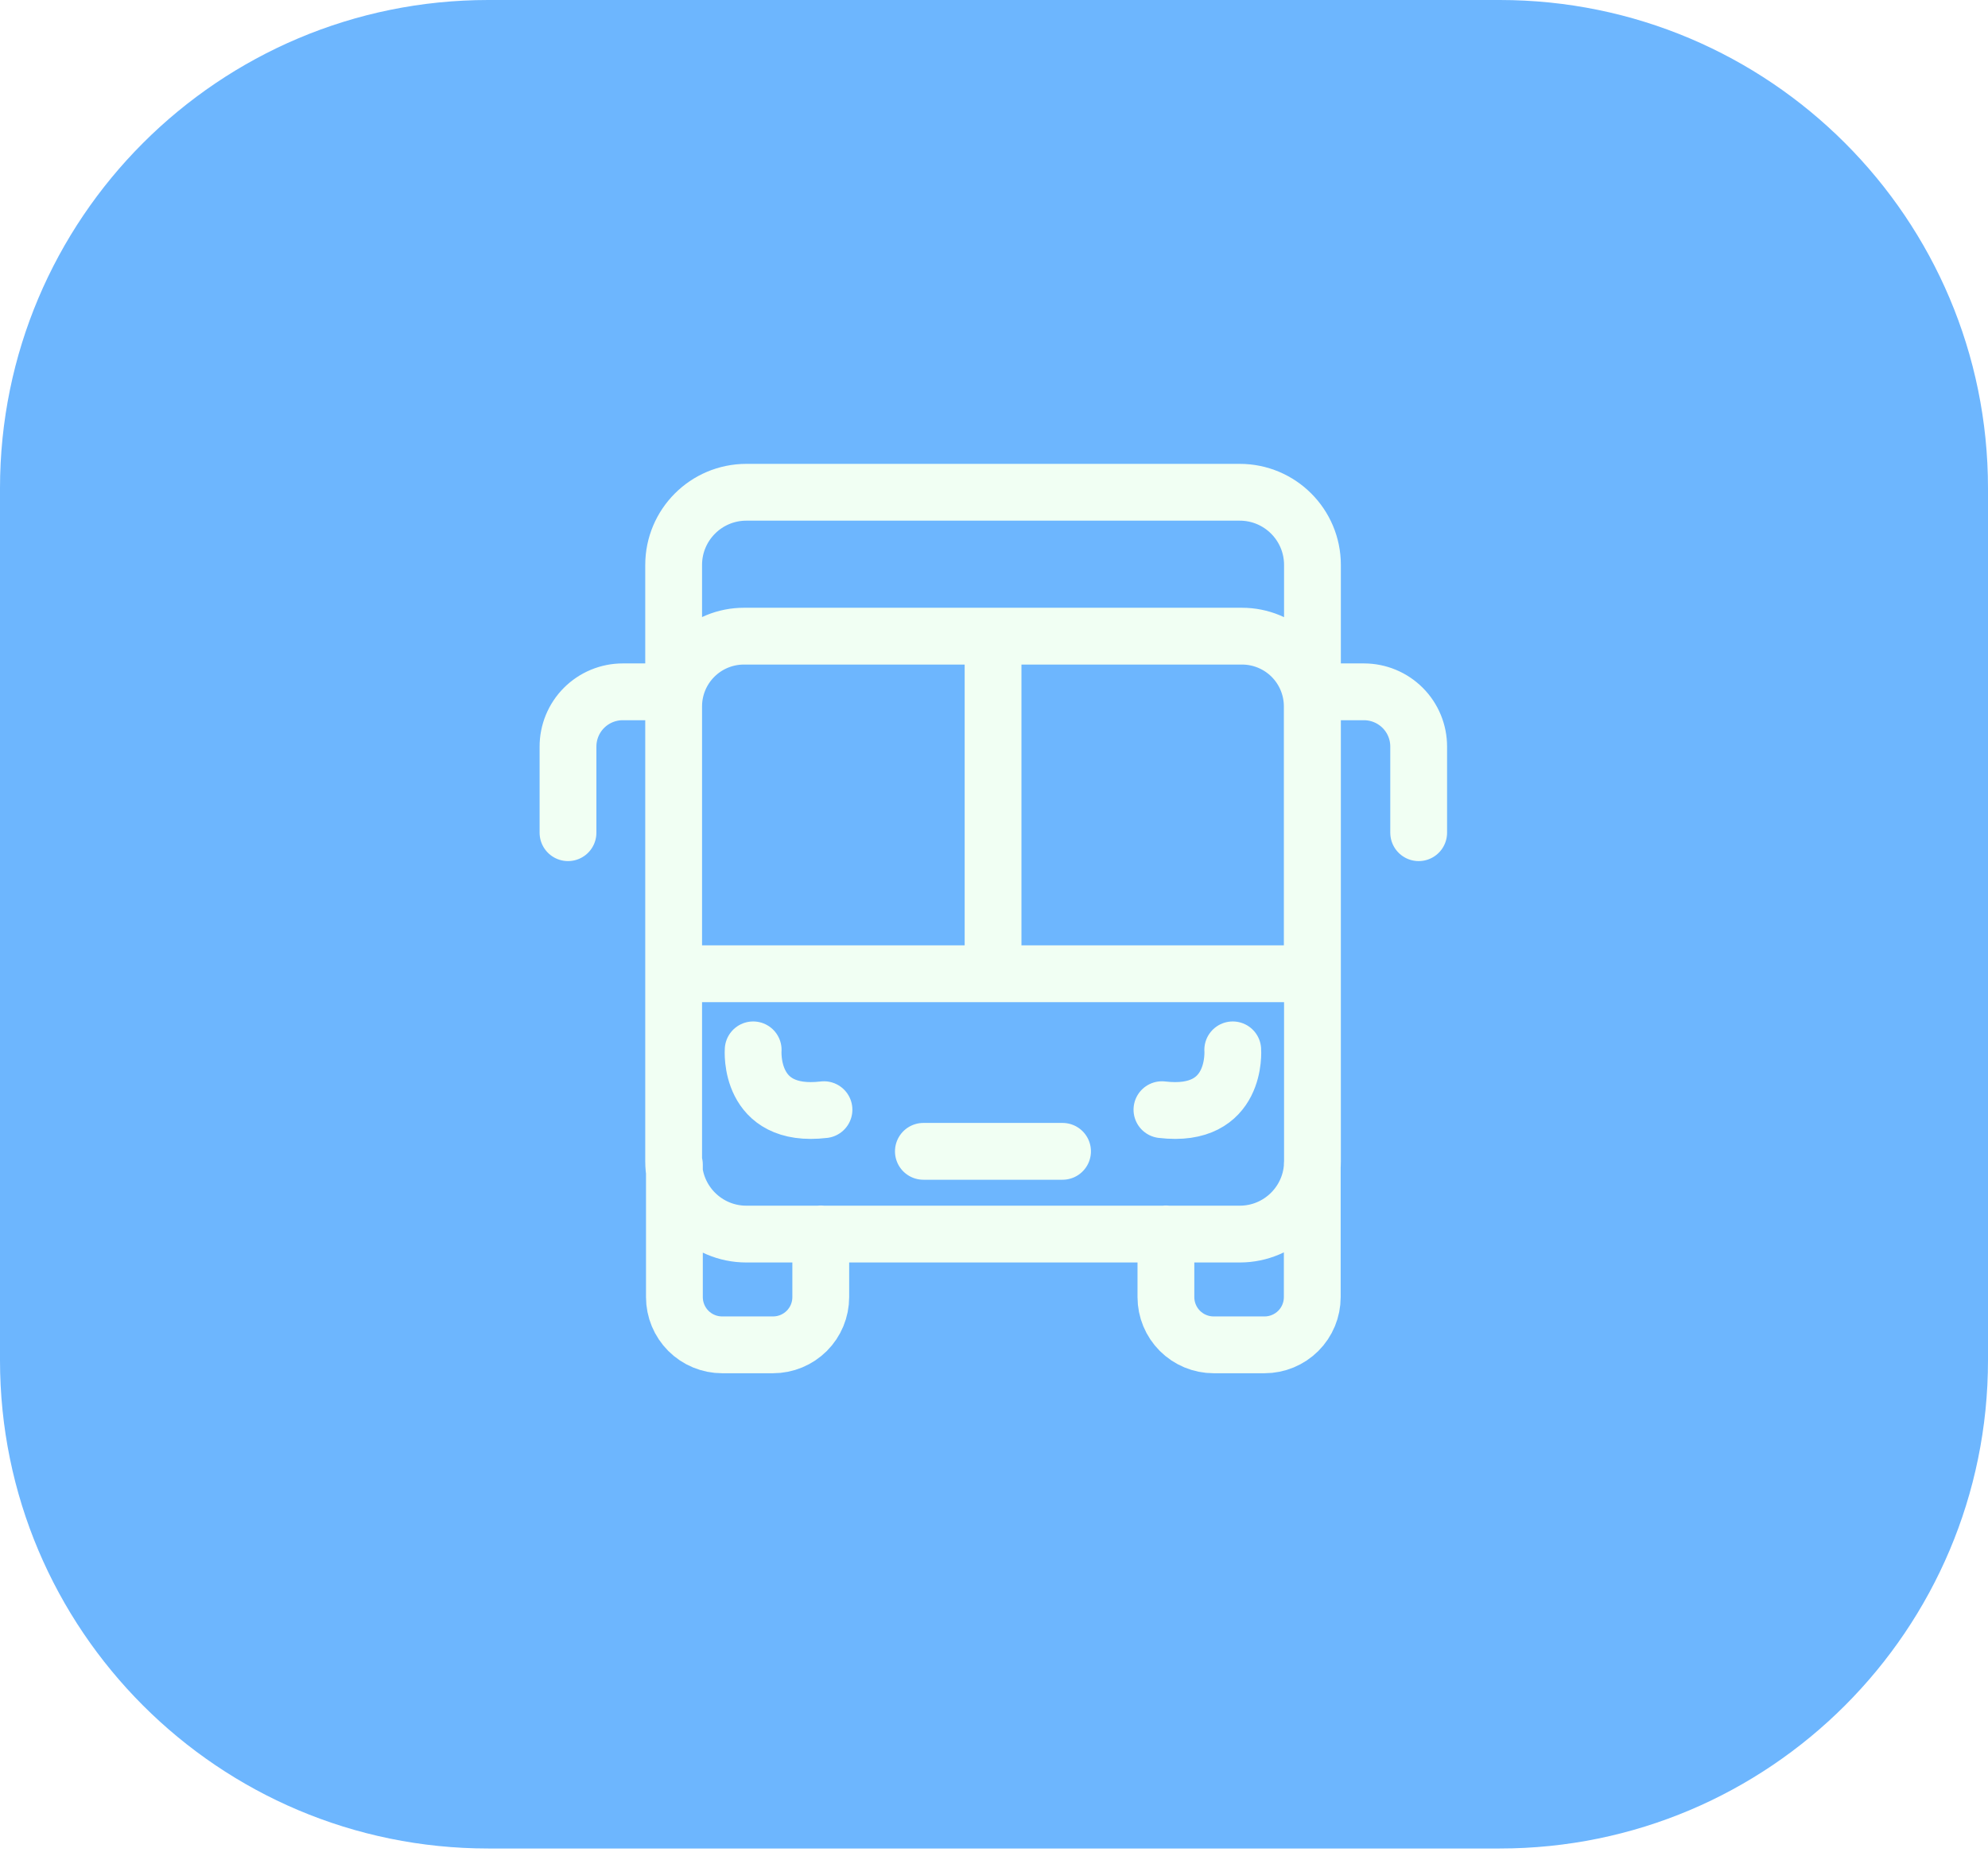
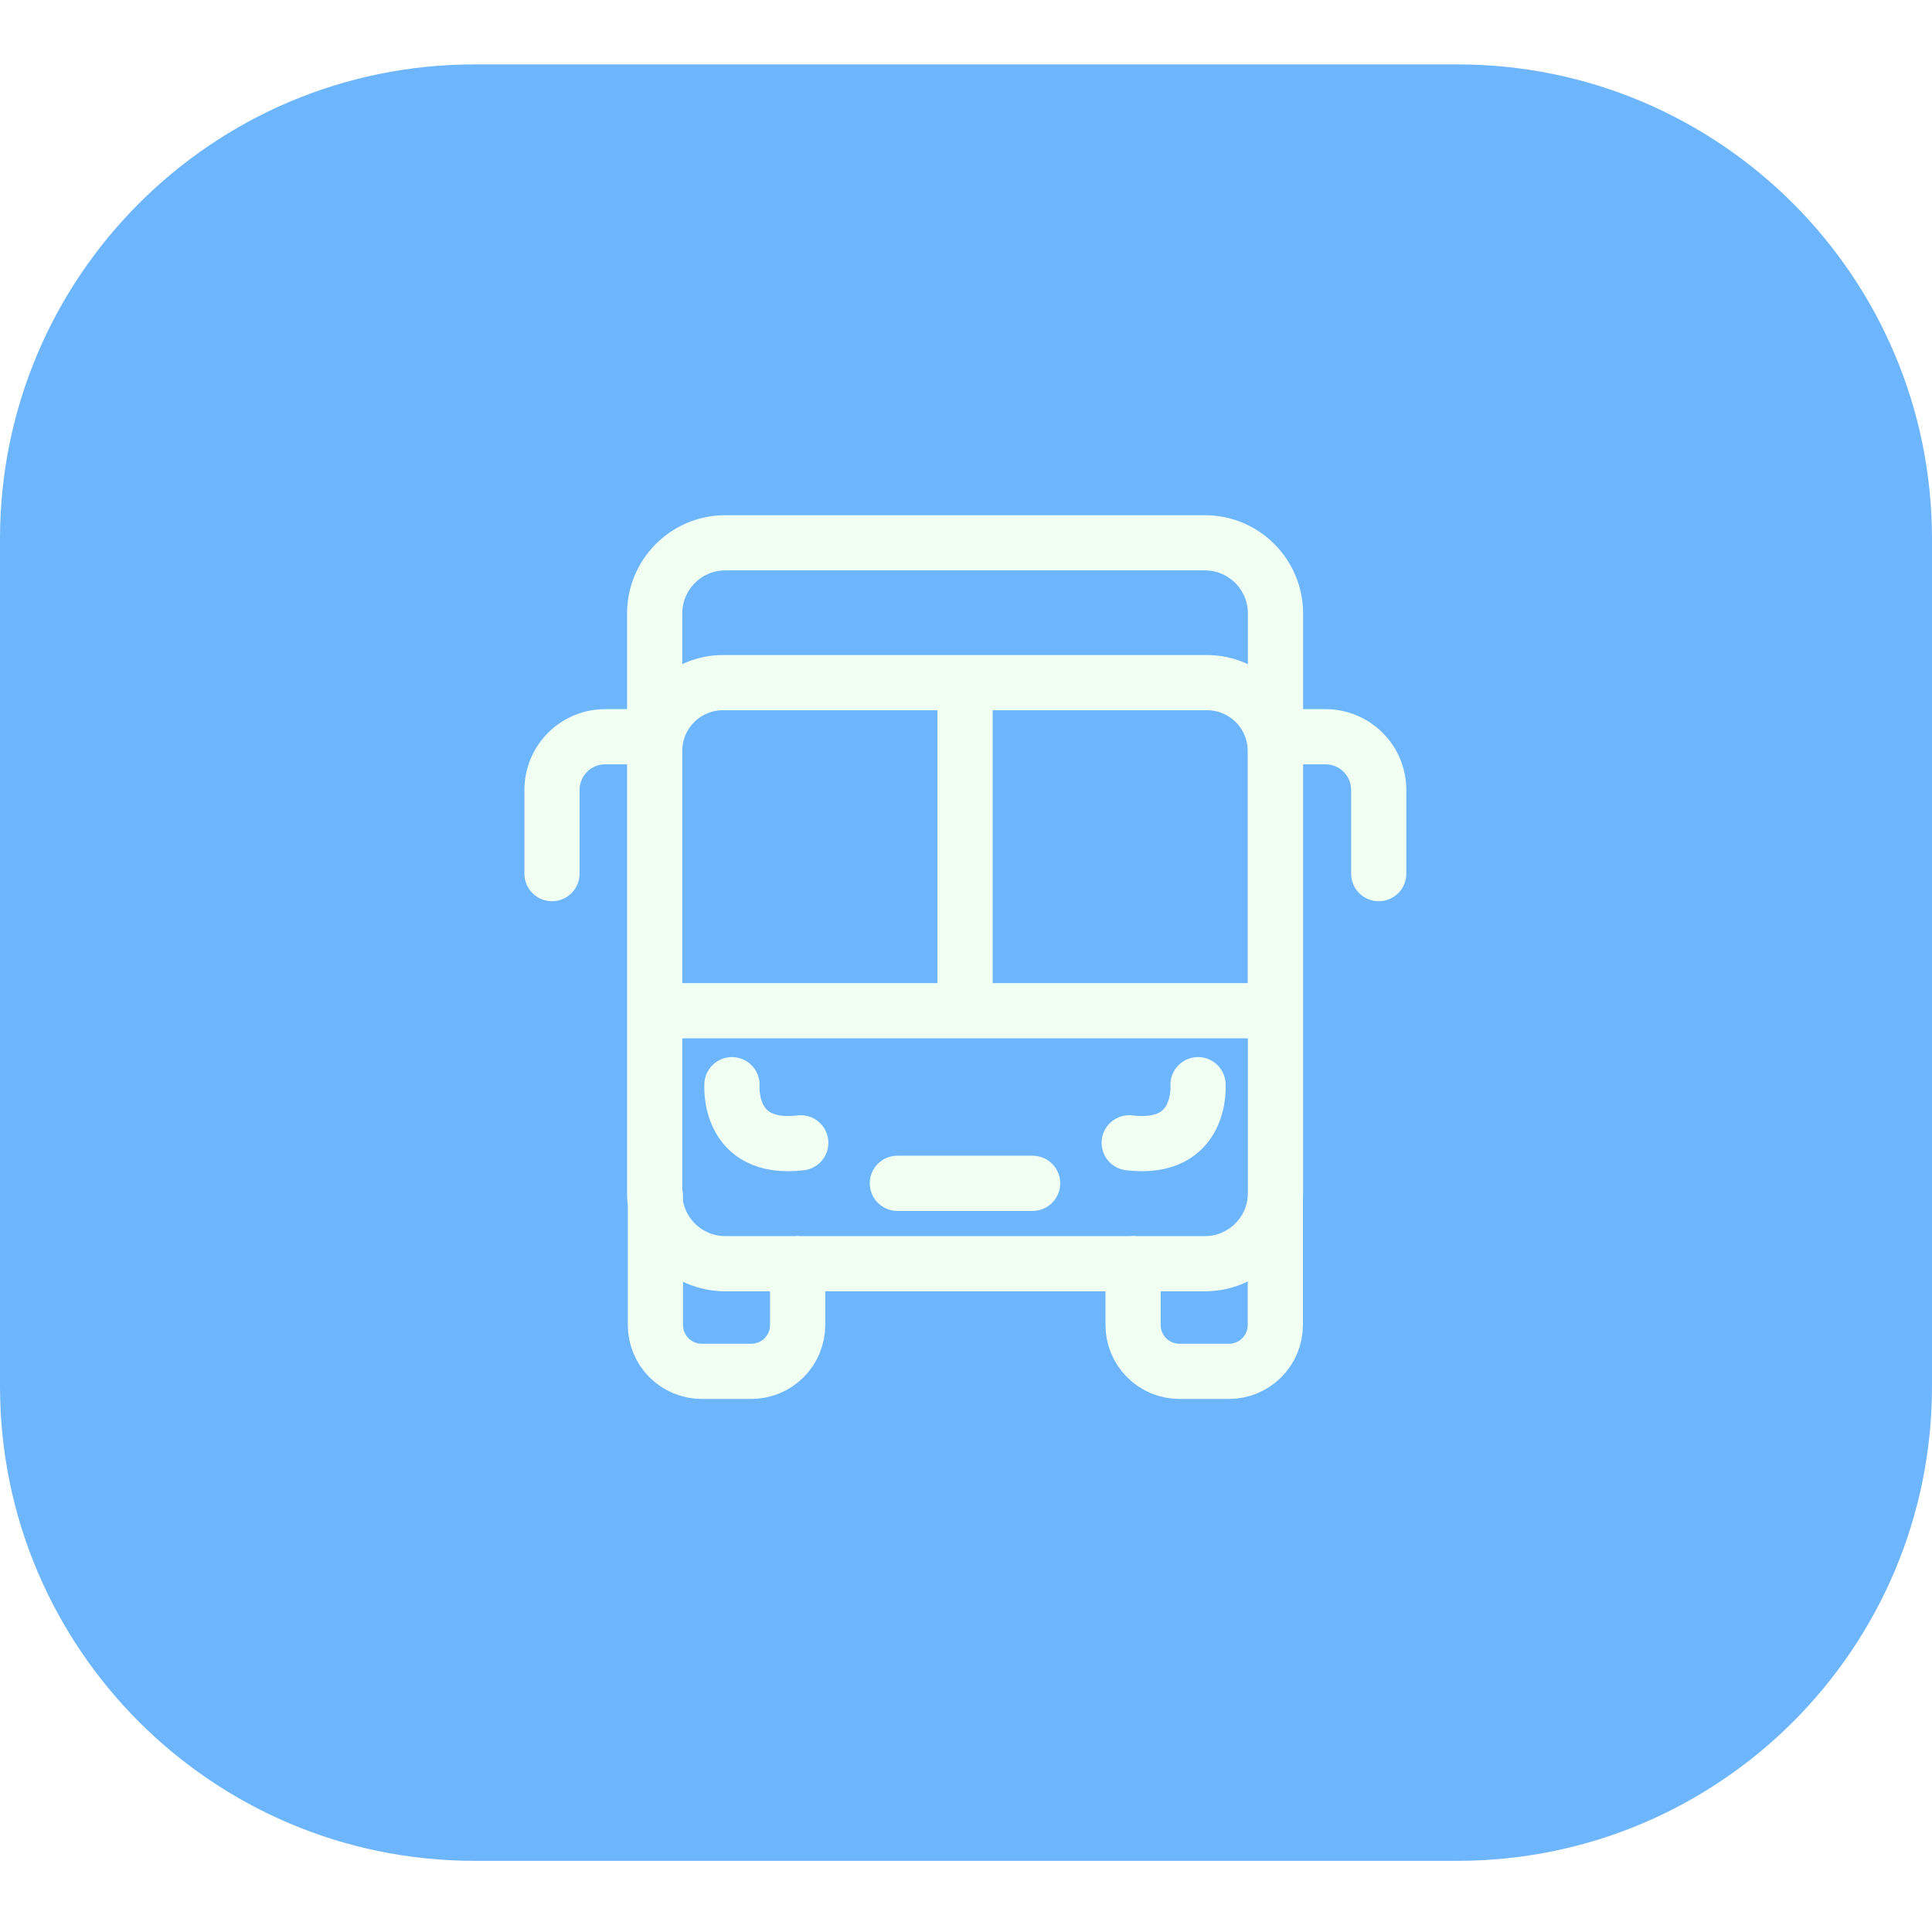
- <svg xmlns="http://www.w3.org/2000/svg" width="105" height="98" viewBox="0 0 105 98" fill="none">
+ <svg xmlns="http://www.w3.org/2000/svg" width="50" height="50" viewBox="0 0 105 98" fill="none">
  <rect width="105" height="97.632" rx="25.79" fill="#6DB6FE" />
  <path d="M52.45 33.6V51.43M43.35 65.17V68.51C43.35 69.178 43.085 69.819 42.612 70.292C42.139 70.764 41.498 71.03 40.83 71.03H38.14C37.472 71.03 36.831 70.764 36.358 70.292C35.886 69.819 35.62 69.178 35.62 68.51V61.51M61.58 65.17V68.51C61.58 69.178 61.846 69.819 62.318 70.292C62.791 70.764 63.432 71.03 64.1 71.03H66.79C67.458 71.03 68.099 70.764 68.572 70.292C69.045 69.819 69.31 69.178 69.31 68.51V61.51M48.77 60.81H56.12M39.78 55.45C39.78 55.45 39.5 59.09 43.52 58.61M65.11 55.45C65.11 55.45 65.39 59.09 61.37 58.61M69.35 36.54H72.04C72.42 36.54 72.797 36.615 73.148 36.761C73.5 36.907 73.819 37.121 74.087 37.39C74.356 37.659 74.568 37.979 74.713 38.331C74.858 38.683 74.931 39.06 74.93 39.44V43.98M35.58 36.54H32.89C32.51 36.54 32.133 36.615 31.782 36.761C31.43 36.907 31.111 37.121 30.843 37.39C30.575 37.659 30.362 37.979 30.217 38.331C30.073 38.683 29.999 39.06 30 39.44V43.98M39.42 26H65.48C67.601 26 69.32 27.719 69.32 29.84V61.34C69.32 63.461 67.601 65.18 65.48 65.18H39.42C37.299 65.18 35.58 63.461 35.58 61.34V29.84C35.58 27.719 37.299 26 39.42 26ZM39.29 33.6H65.6C66.584 33.6 67.528 33.991 68.224 34.687C68.919 35.382 69.31 36.326 69.31 37.31V51.43H35.58V37.31C35.58 36.326 35.971 35.382 36.667 34.687C37.362 33.991 38.306 33.6 39.29 33.6Z" stroke="#F1FFF3" stroke-width="3" stroke-linecap="round" stroke-linejoin="round" />
</svg>
